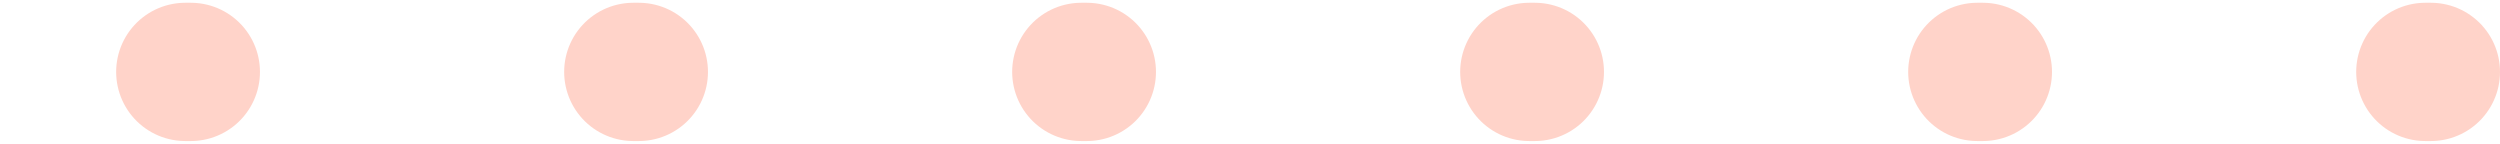
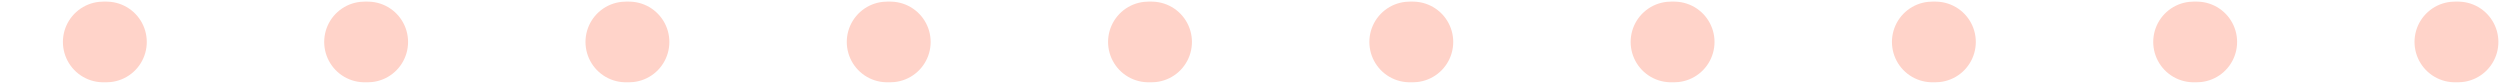
- <svg xmlns="http://www.w3.org/2000/svg" width="452" height="26" viewBox="0 0 452 26" fill="none">
-   <path d="M439.5 13L13 13" stroke="#FFD3C9" stroke-width="25" stroke-linecap="round" stroke-linejoin="round" stroke-dasharray="1 80" />
+ <svg xmlns="http://www.w3.org/2000/svg" width="775" height="26" viewBox="0 0 775 26" fill="none">
+   <path d="M762 13.003L13 13.006" stroke="#FFD3C9" stroke-width="25" stroke-linecap="round" stroke-linejoin="round" stroke-dasharray="1 80" />
</svg>
